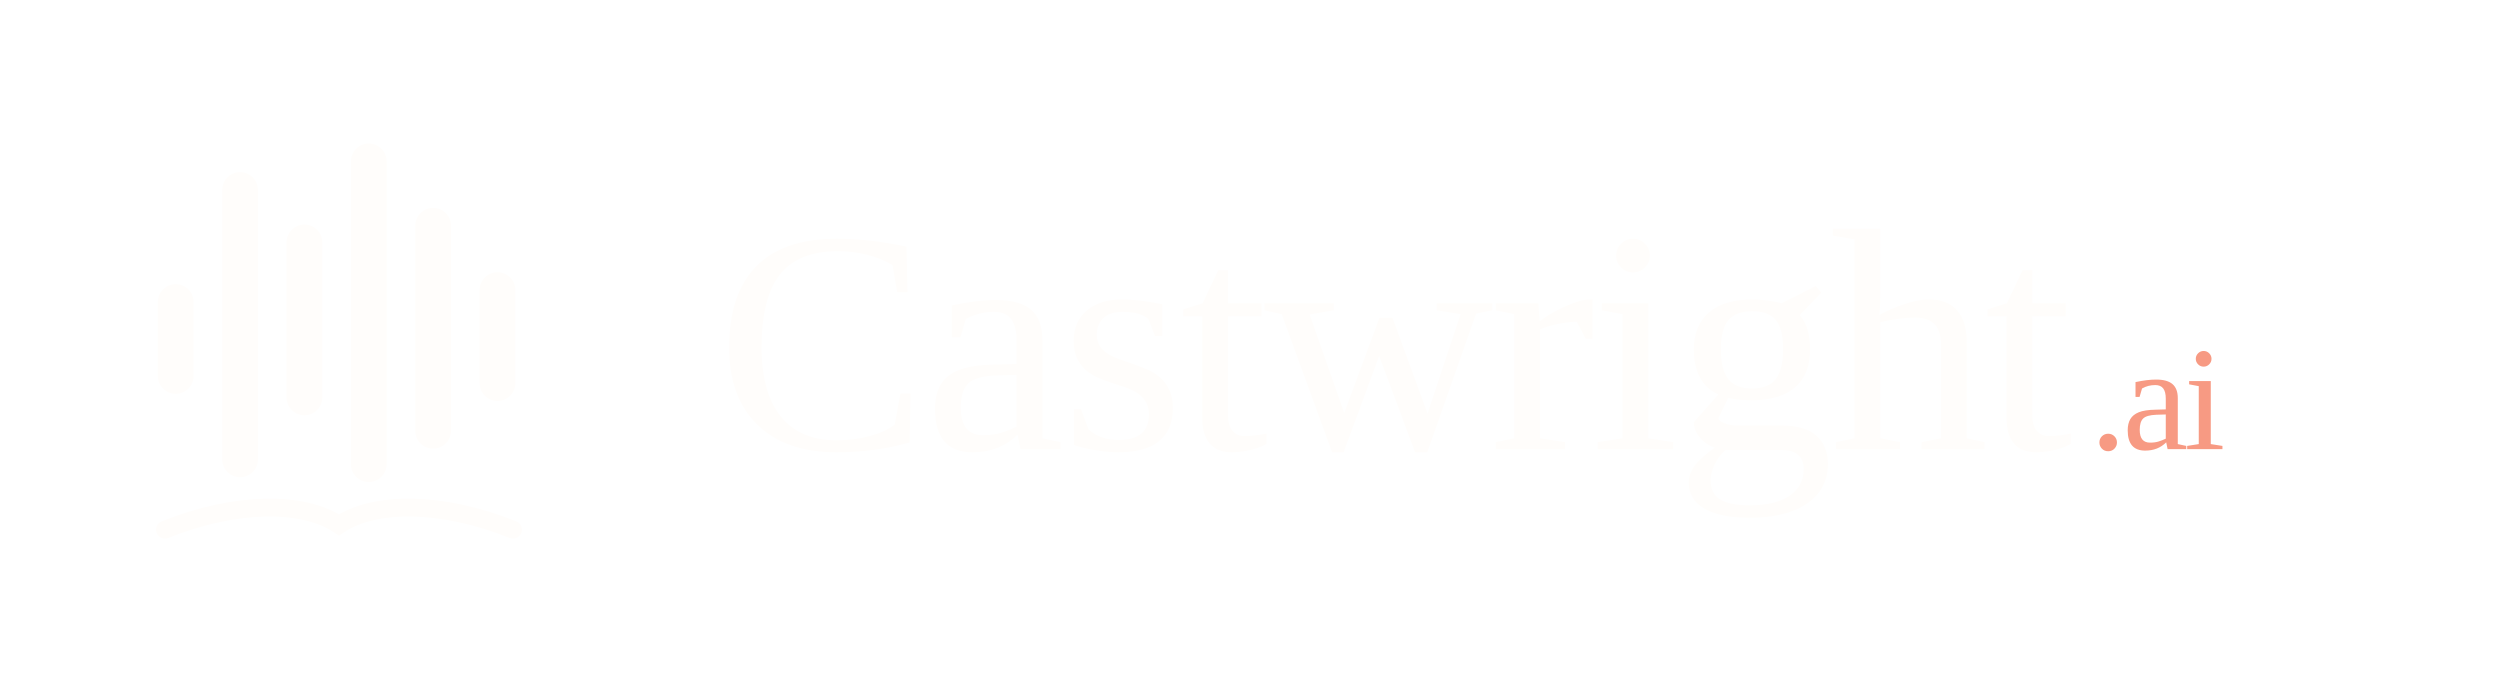
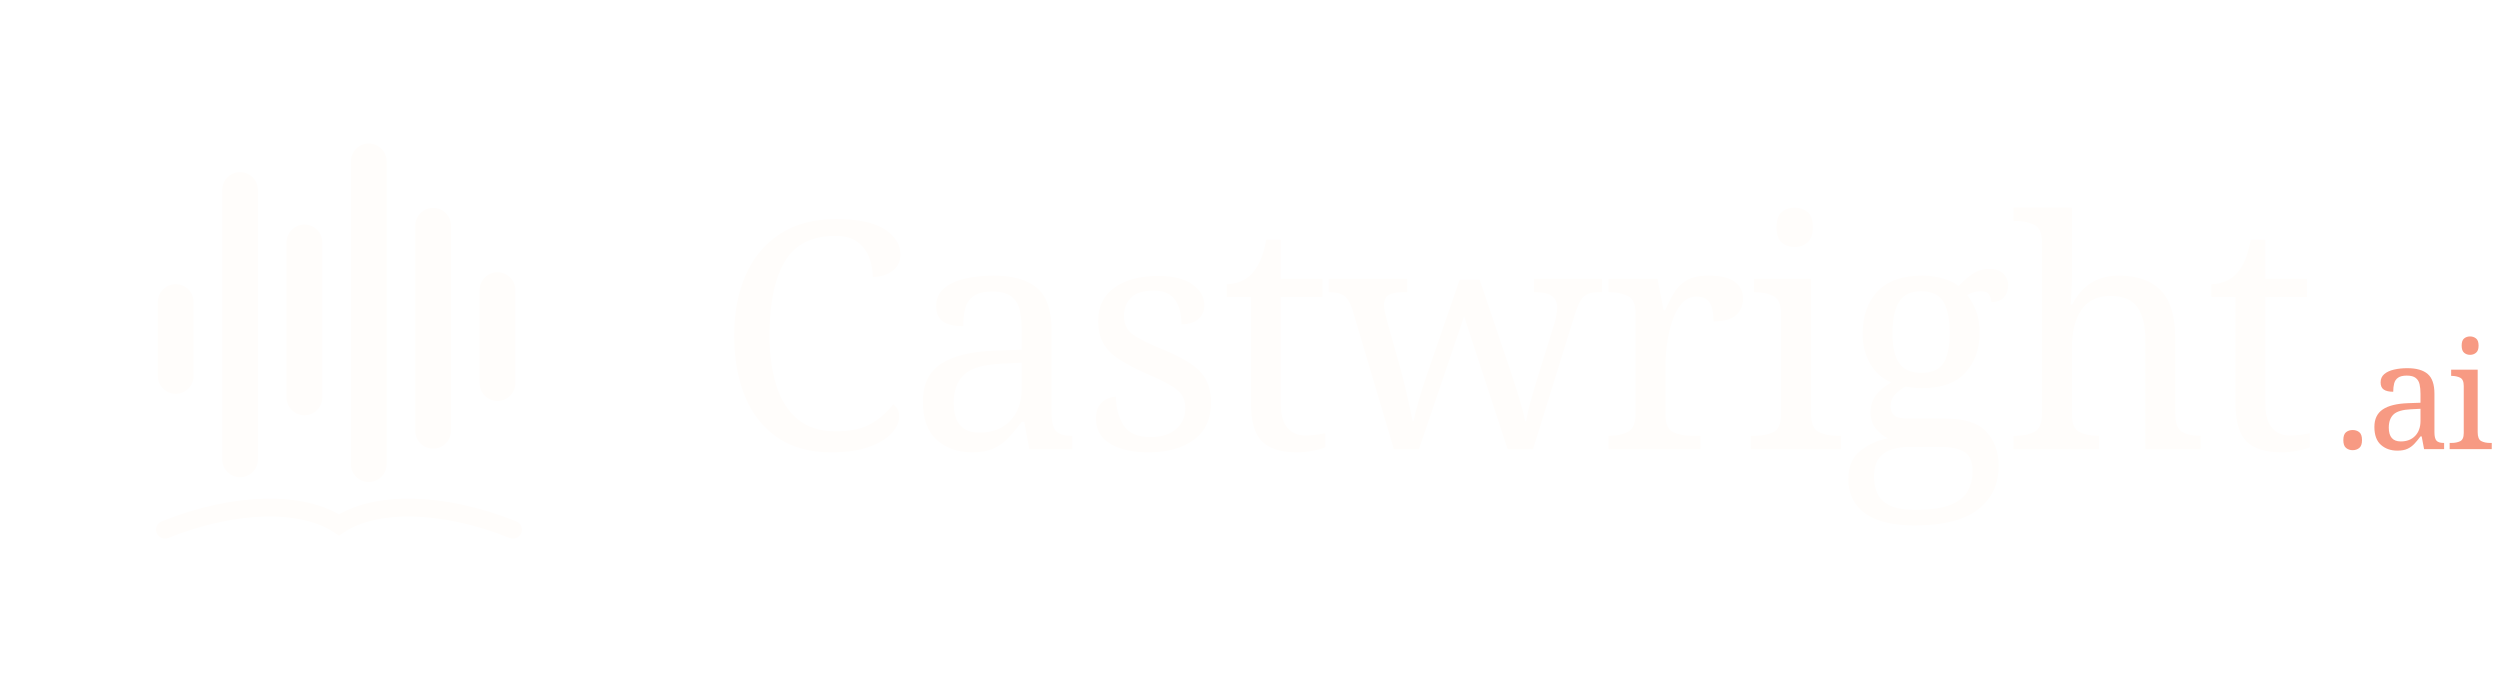
<svg xmlns="http://www.w3.org/2000/svg" viewBox="0 0 1180 320" width="1180" height="320" role="img" aria-label="Castwright">
  <g transform="translate(16,16) scale(0.5625)" fill="#fffdfb">
    <rect x="104" y="210" width="30" height="92" rx="15" />
    <rect x="158" y="116" width="30" height="256" rx="15" />
    <rect x="212" y="160" width="30" height="160" rx="15" />
    <rect x="266" y="92" width="30" height="284" rx="15" />
    <rect x="320" y="146" width="30" height="202" rx="15" />
    <rect x="374" y="200" width="30" height="108" rx="15" />
    <path d="M110 416 C 170 392, 226 392, 256 412 C 286 392, 342 392, 402 416" fill="none" stroke="#fffdfb" stroke-width="15" stroke-linecap="round" />
  </g>
-   <text x="338" y="212" font-family="Georgia, 'Times New Roman', serif" font-size="150" letter-spacing="-2" fill="#fffdfb">Castwright<tspan font-size="70" fill="#f79a83" dx="8">.ai</tspan>
+   <text x="338" y="212" font-family="'Zodiak', Georgia, serif" font-size="150" letter-spacing="-2" fill="#fffdfb">Castwright<tspan font-size="70" fill="#f79a83" dx="8">.ai</tspan>
  </text>
</svg>
